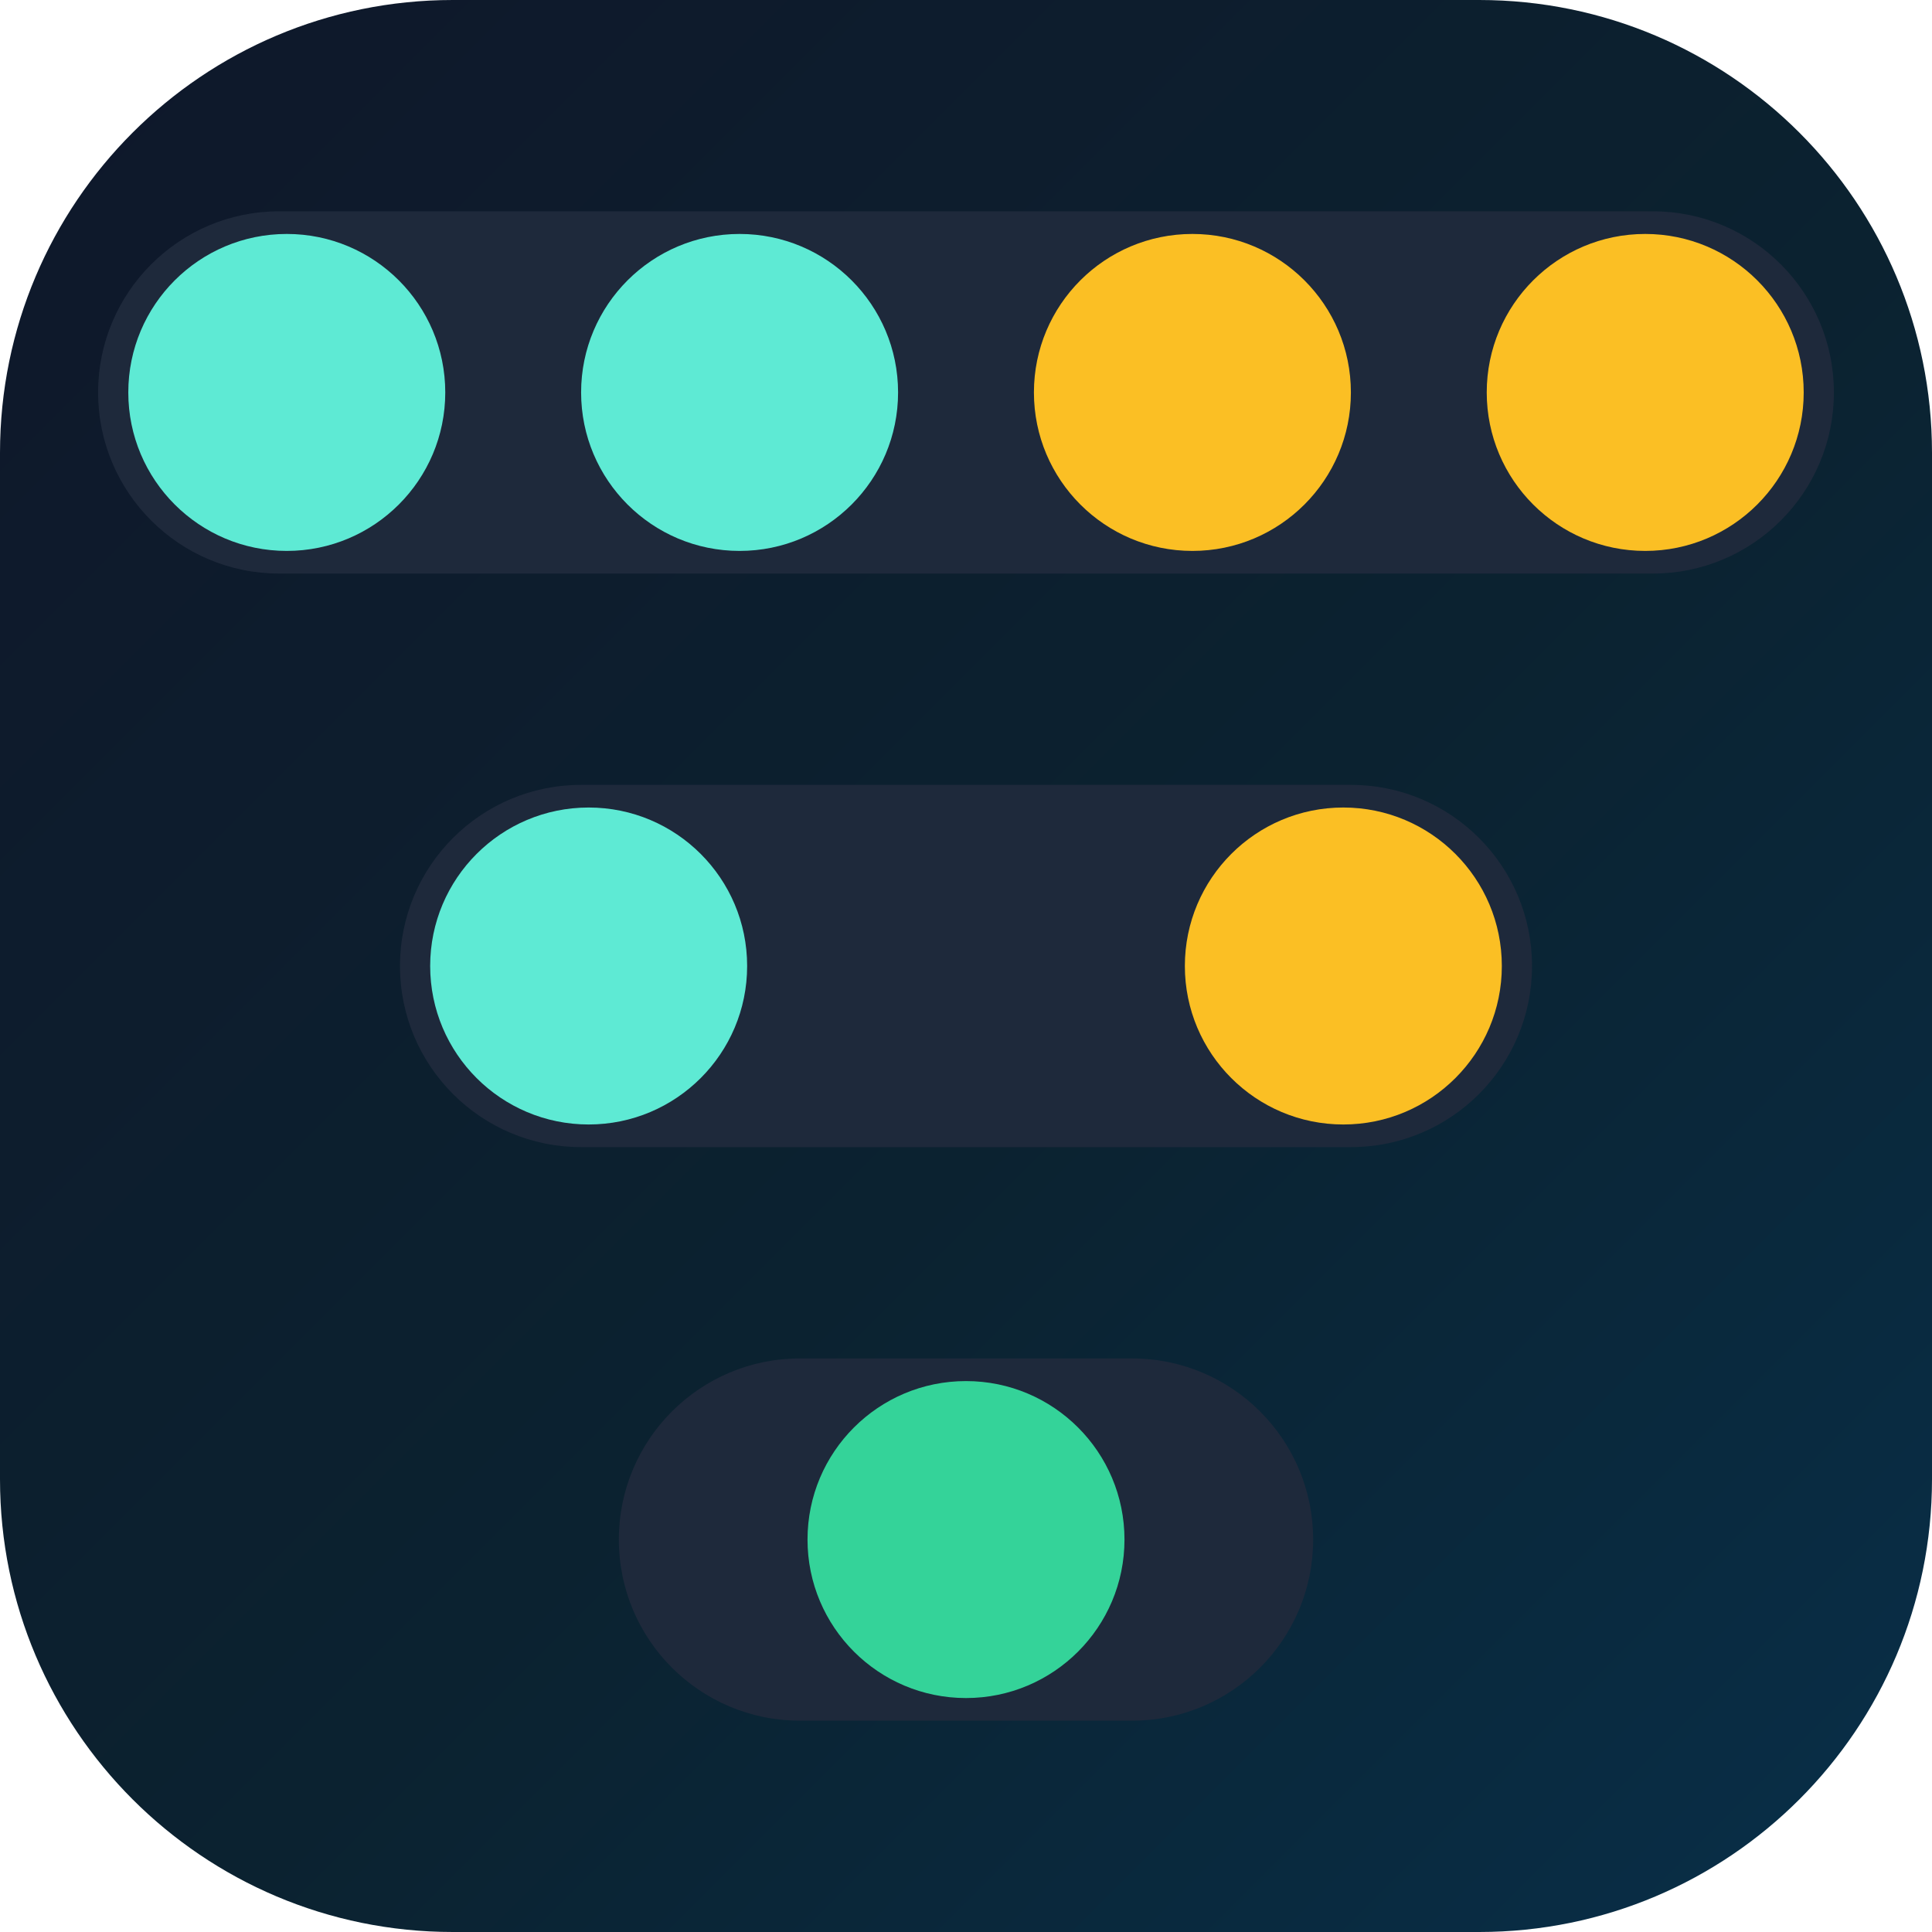
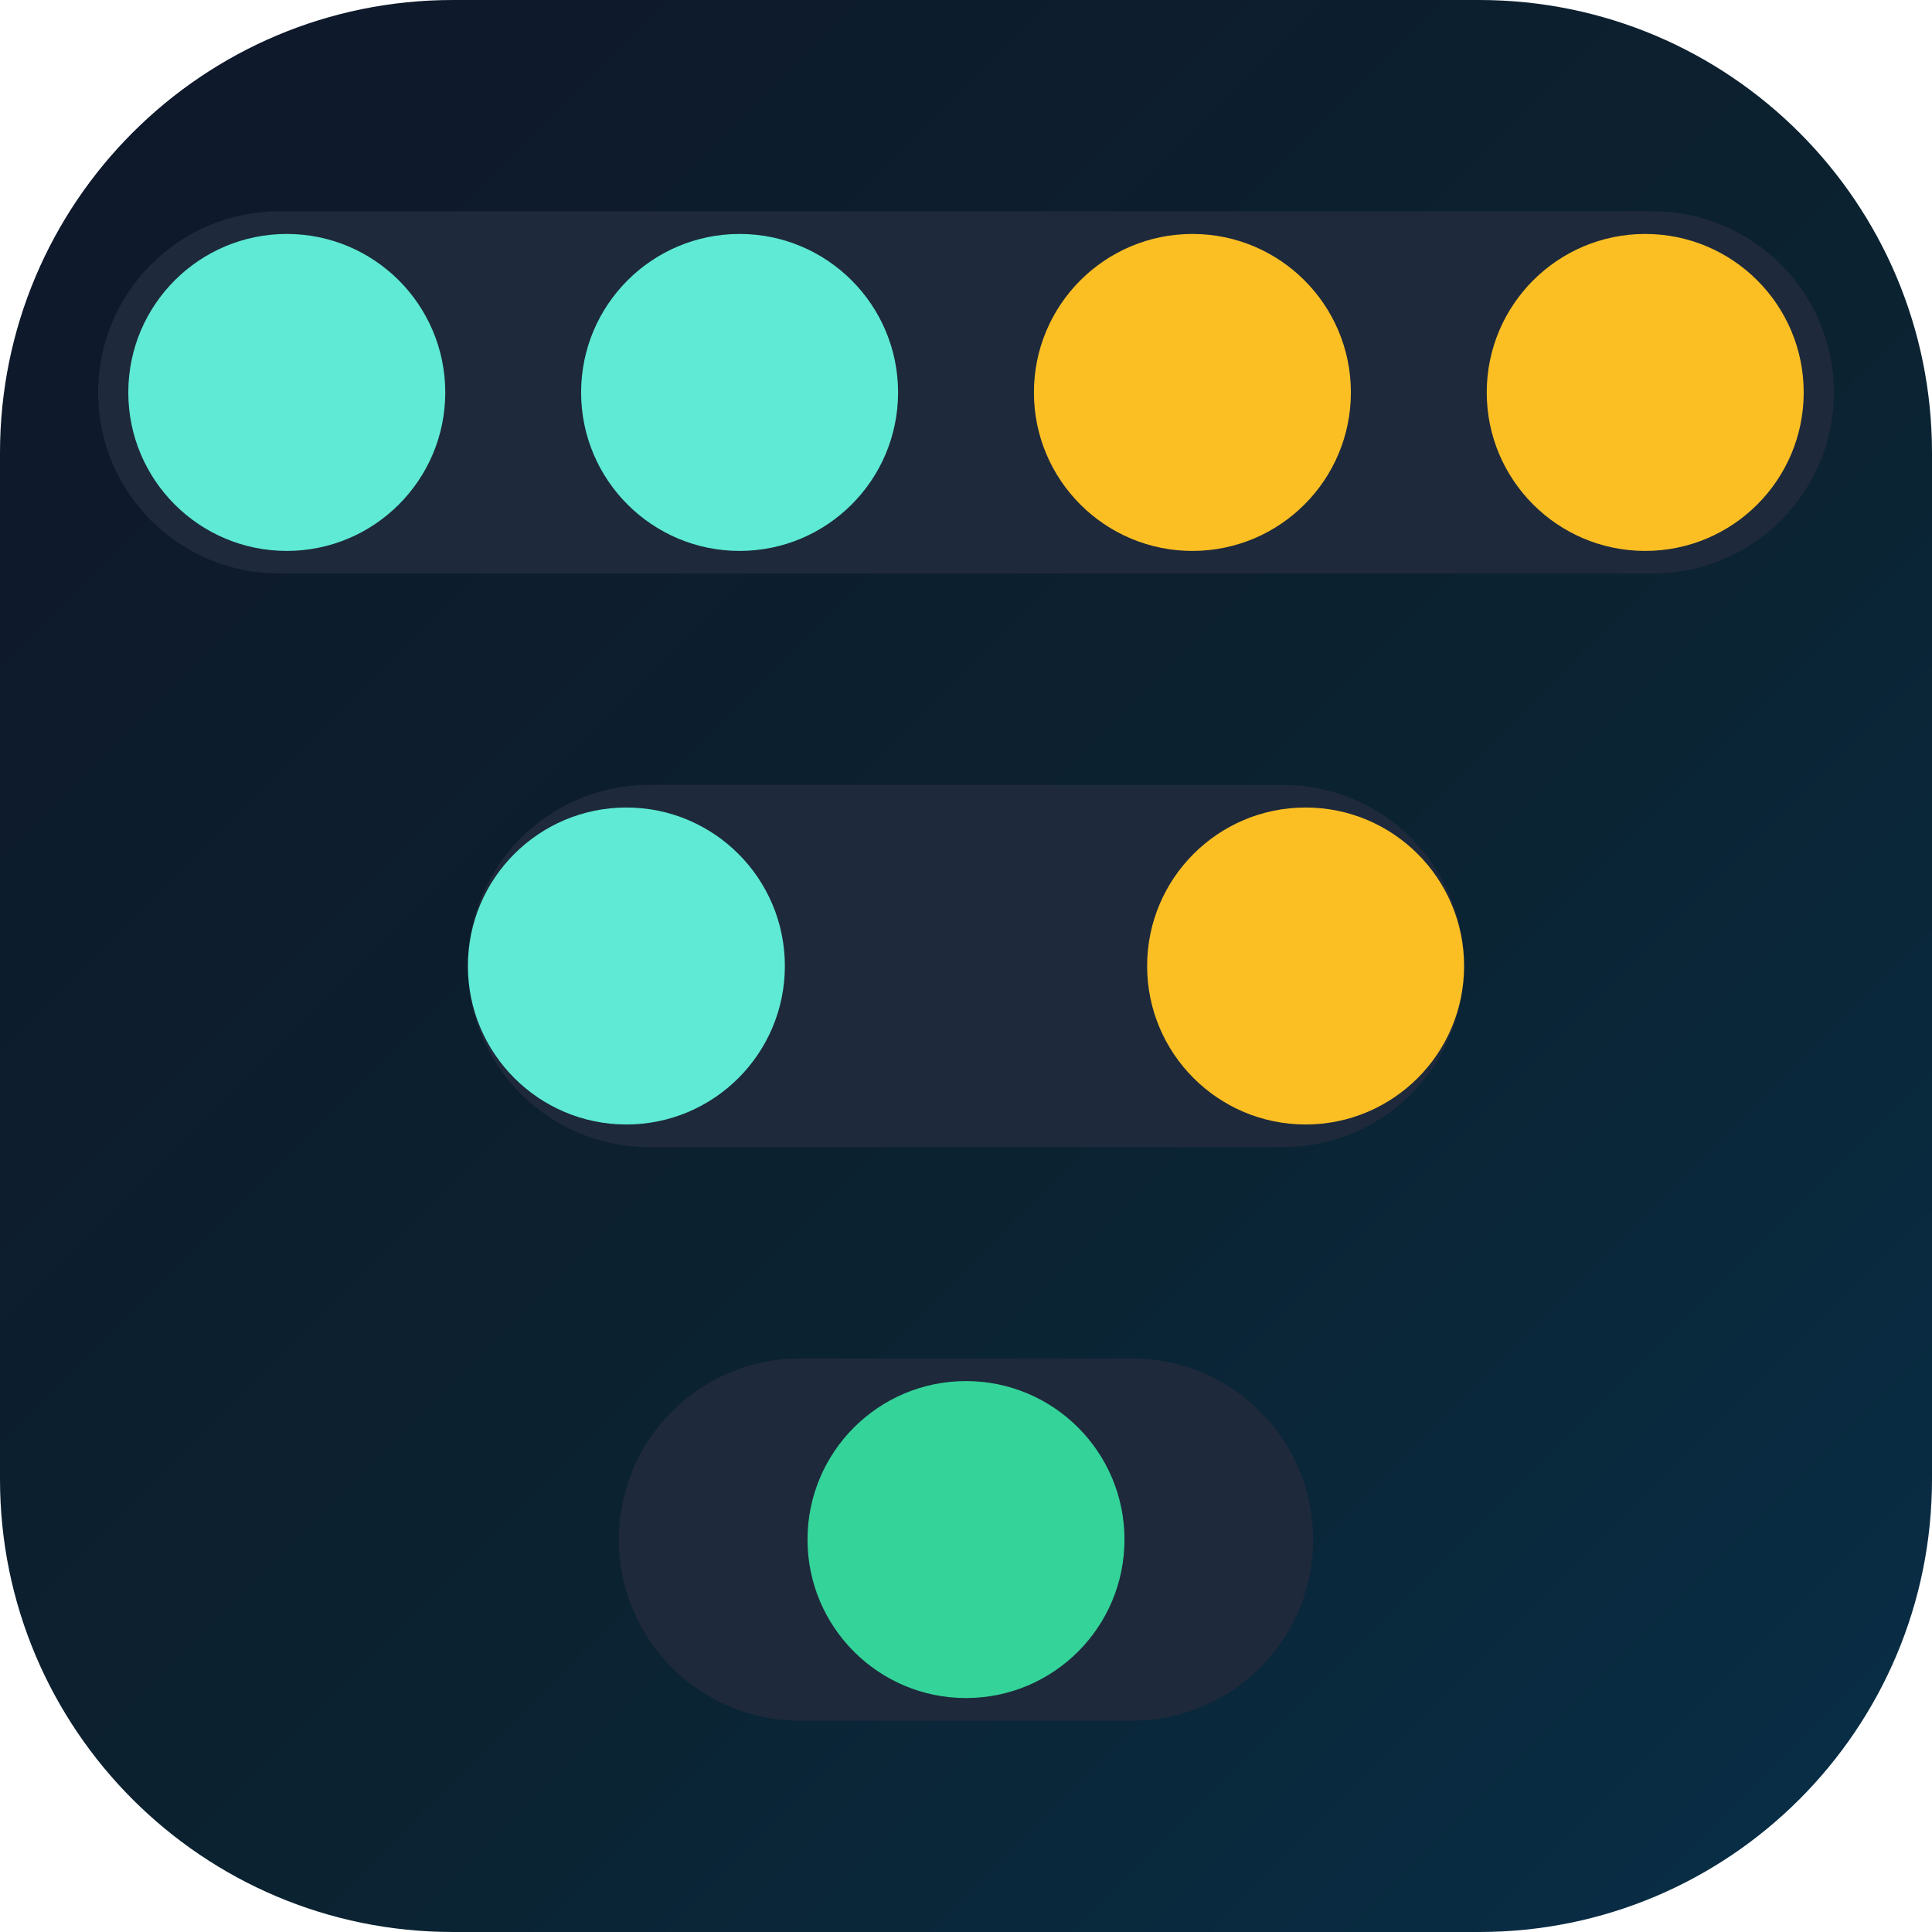
<svg xmlns="http://www.w3.org/2000/svg" viewBox="0 0 512 512">
  <defs>
    <linearGradient id="bg" x1="0%" y1="0%" x2="100%" y2="100%">
      <stop offset="0%" stop-color="#0f172a" />
      <stop offset="55%" stop-color="#0b2230" />
      <stop offset="100%" stop-color="#082f49" />
    </linearGradient>
  </defs>
  <rect width="512" height="512" rx="120" fill="url(#bg)" />
  <rect x="26" y="56" width="460" height="96" rx="48" fill="#1e293b" />
  <circle cx="76" cy="104" r="42" fill="#5eead4" />
  <circle cx="196" cy="104" r="42" fill="#5eead4" />
  <circle cx="316" cy="104" r="42" fill="#fbbf24" />
  <circle cx="436" cy="104" r="42" fill="#fbbf24" />
-   <rect x="106" y="208" width="300" height="96" rx="48" fill="#1e293b" />
-   <circle cx="156" cy="256" r="42" fill="#5eead4" />
-   <circle cx="356" cy="256" r="42" fill="#fbbf24" />
+   <rect x="124" y="208" width="264" height="96" rx="48" fill="#1e293b" />
+   <circle cx="166" cy="256" r="42" fill="#5eead4" />
+   <circle cx="346" cy="256" r="42" fill="#fbbf24" />
  <rect x="164" y="360" width="184" height="96" rx="48" fill="#1e293b" />
  <circle cx="256" cy="408" r="42" fill="#34d399" />
</svg>
